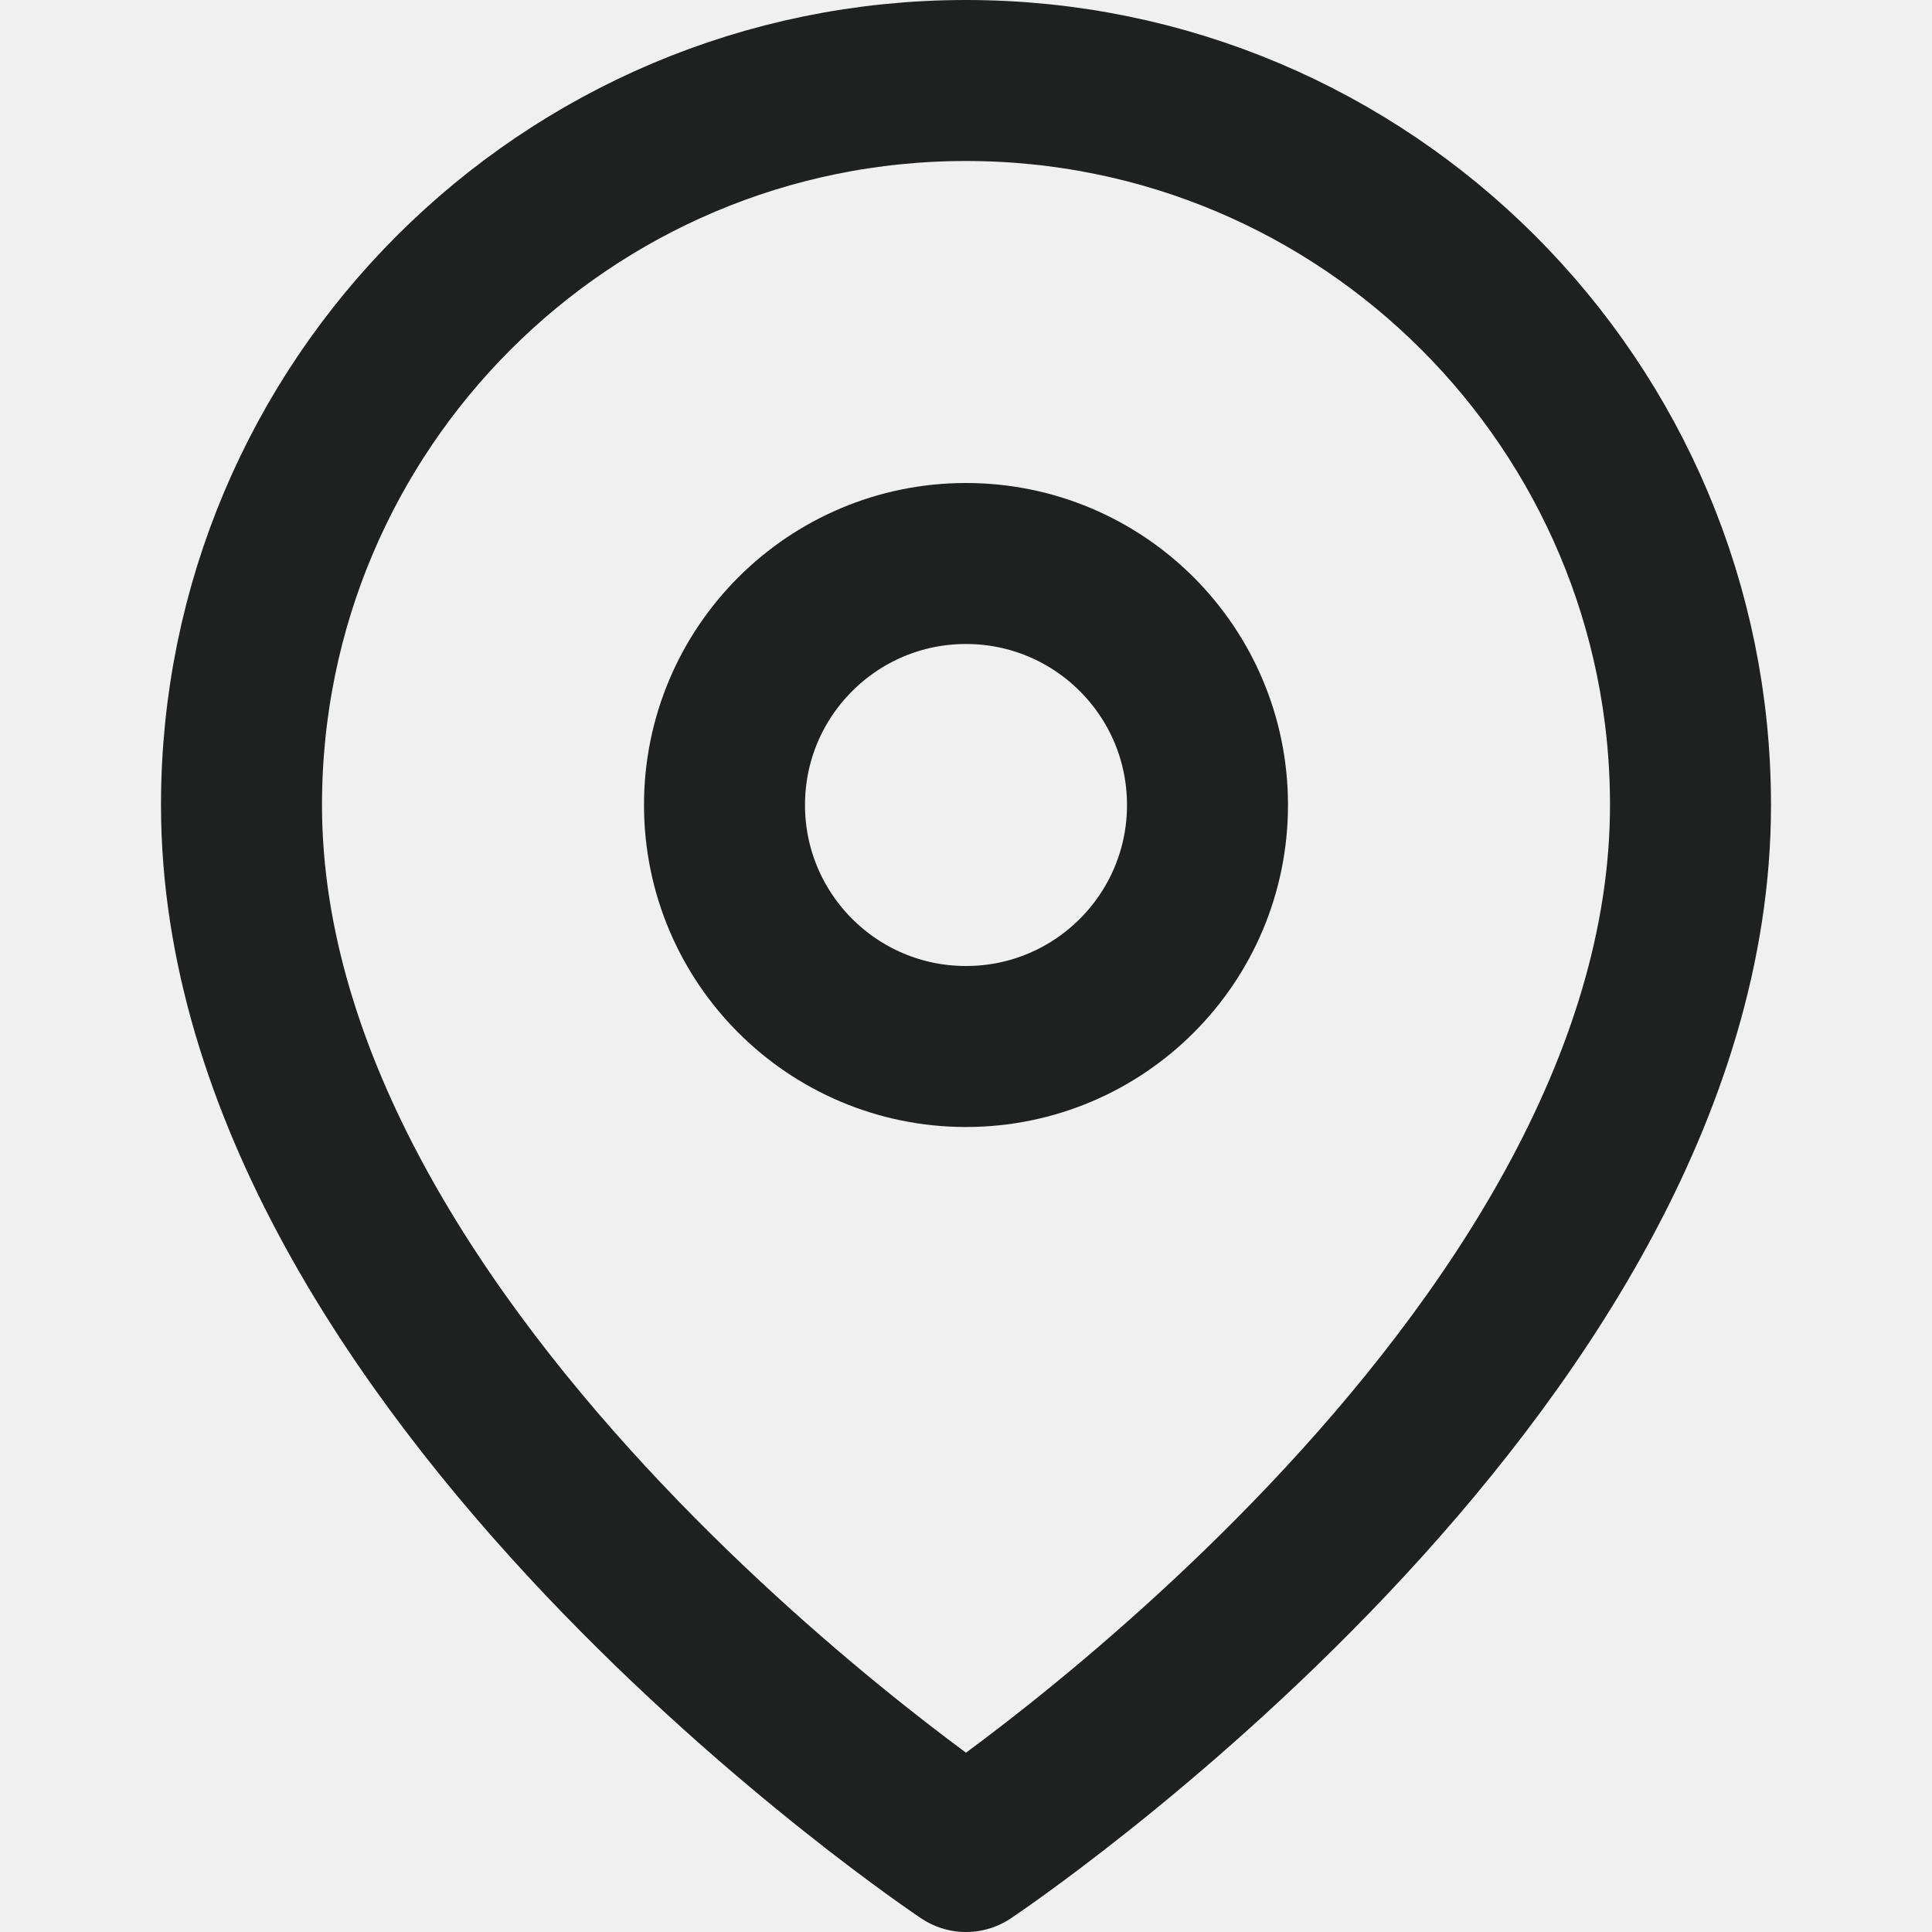
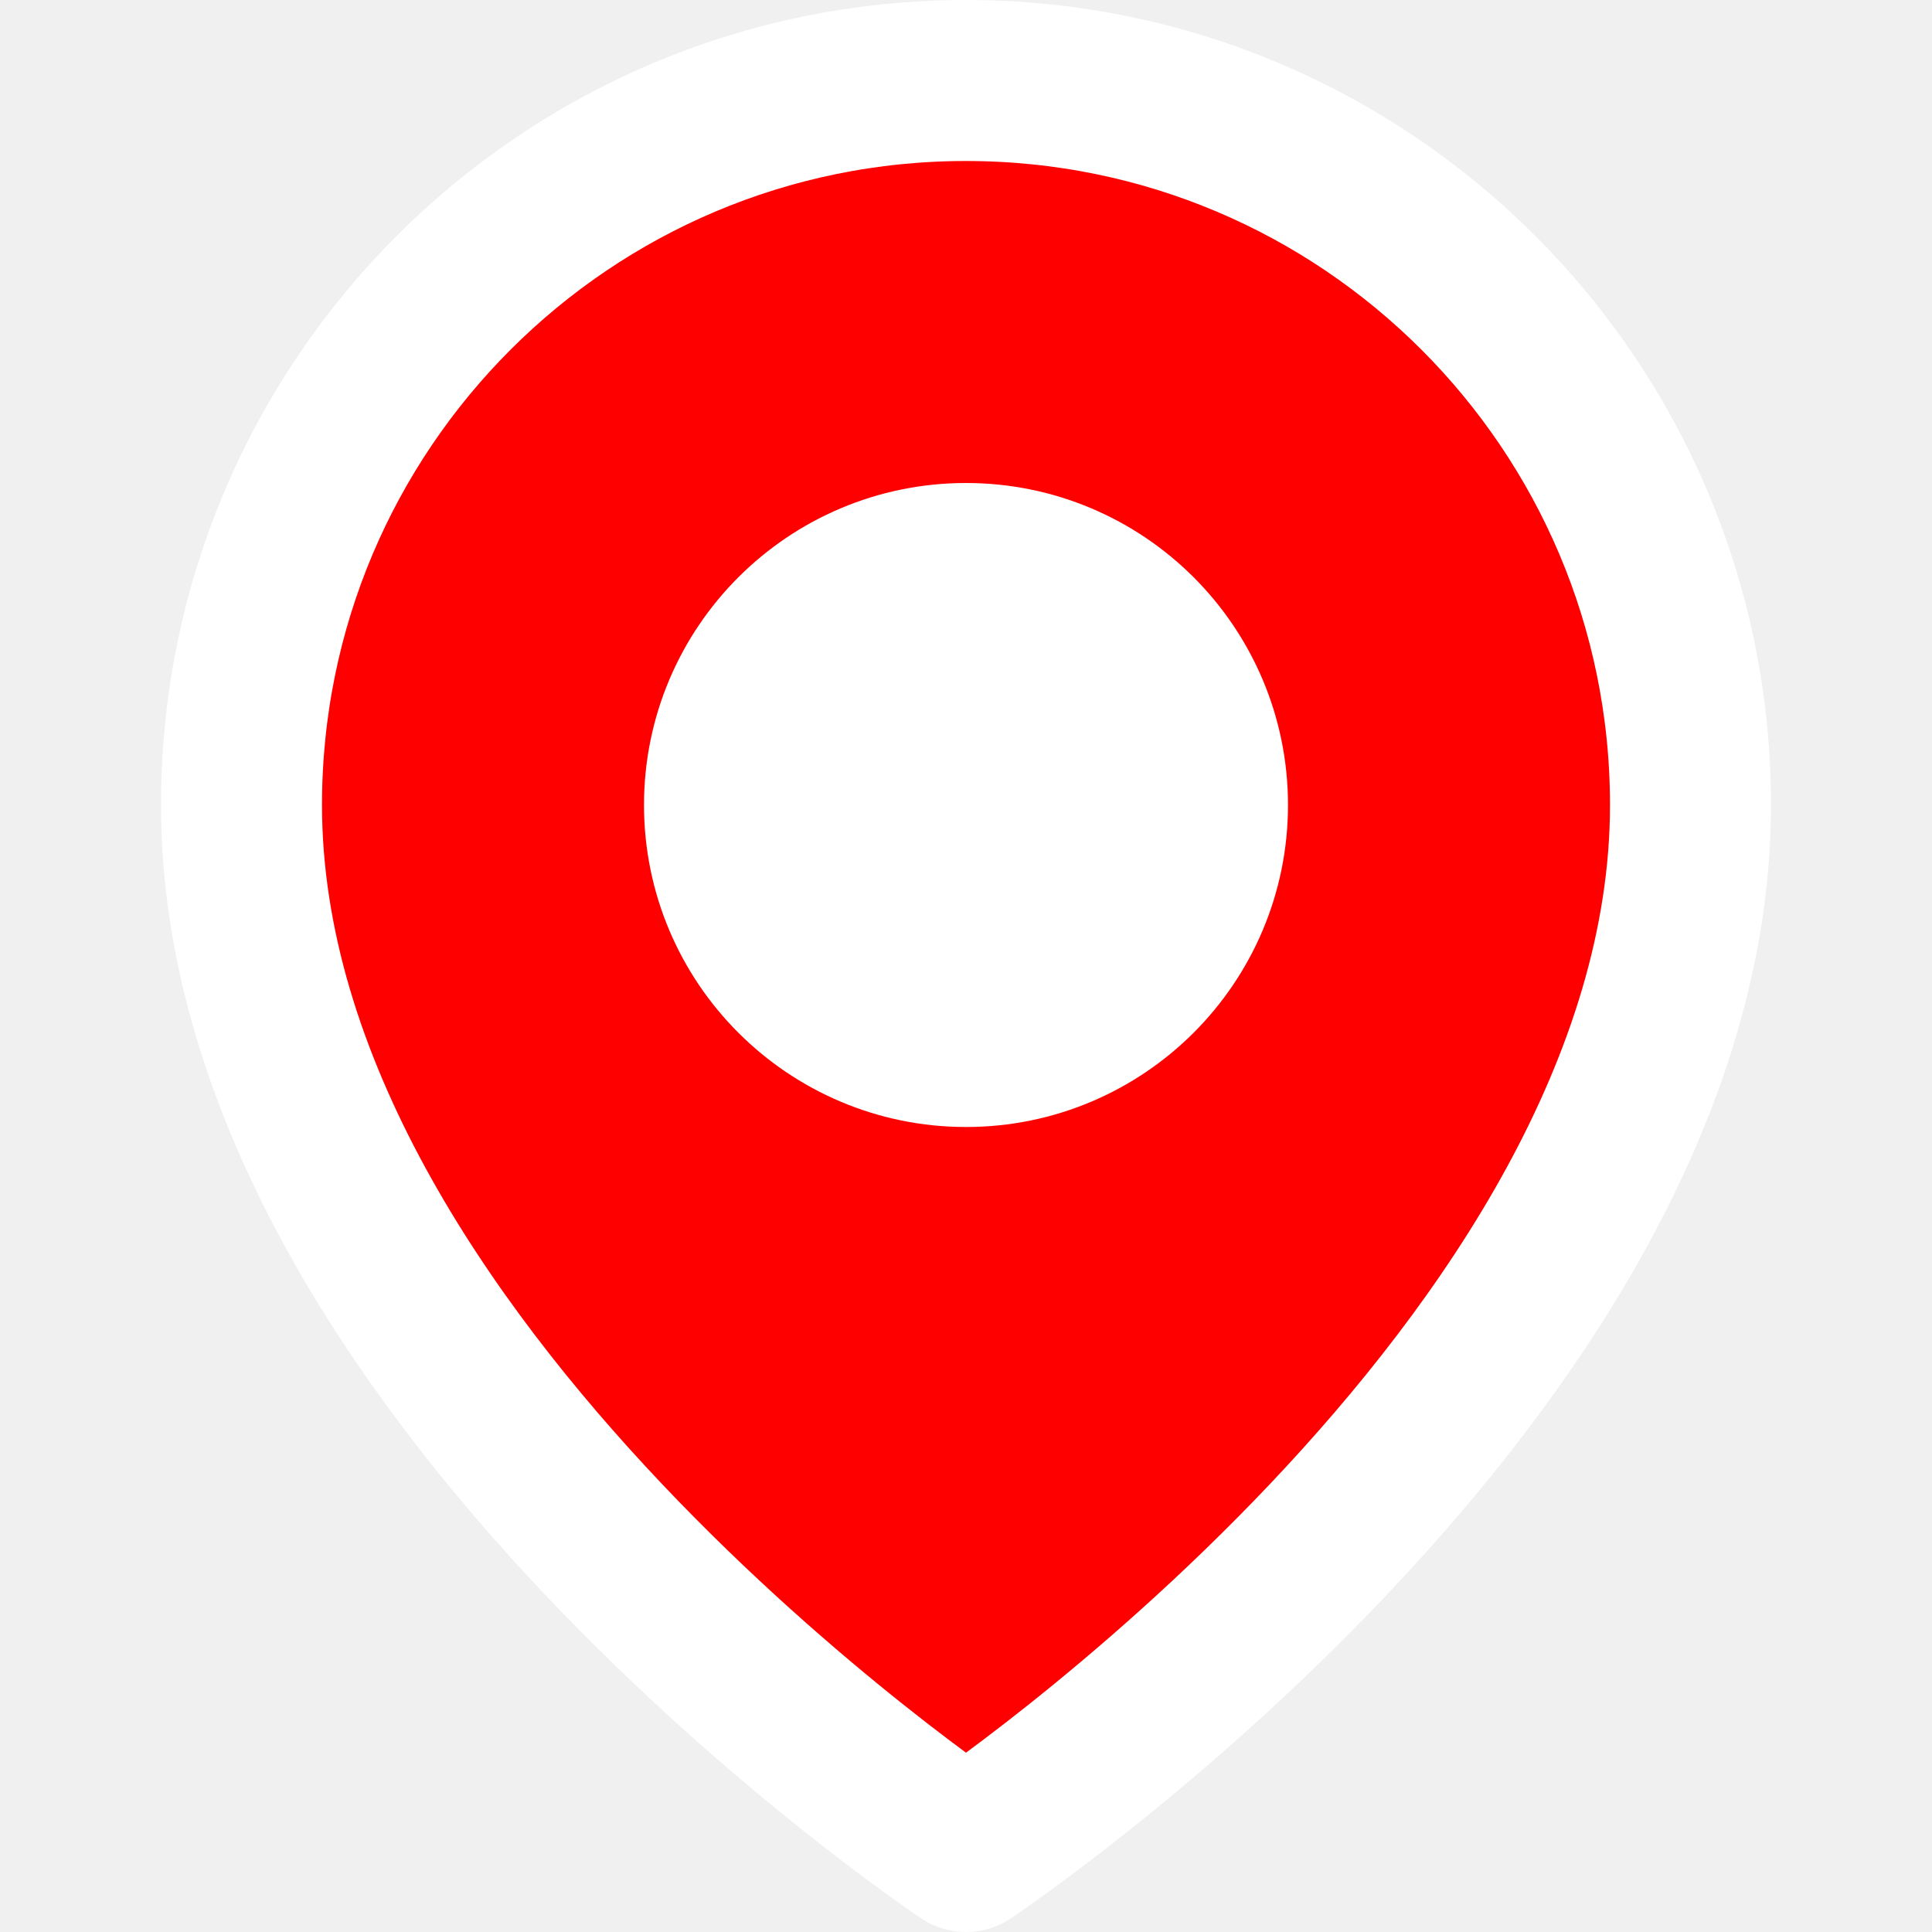
- <svg xmlns="http://www.w3.org/2000/svg" width="24" height="24" viewBox="0 0 24 24" fill="none" stroke="#1f2120" stroke-width="2" stroke-linecap="round" stroke-linejoin="round" class="feather feather-map-pin">
+ <svg xmlns="http://www.w3.org/2000/svg" width="24" height="24" viewBox="0 0 24 24" fill="#FF0000" stroke="#ffffff" stroke-width="2" stroke-linecap="round" stroke-linejoin="round">
  <path d="M21 10c0 7-9 13-9 13s-9-6-9-13a9 9 0 0 1 18 0z" />
-   <circle cx="12" cy="10" r="3" />
+   <circle cx="12" cy="10" r="3" fill="#ffffff" />
</svg>
